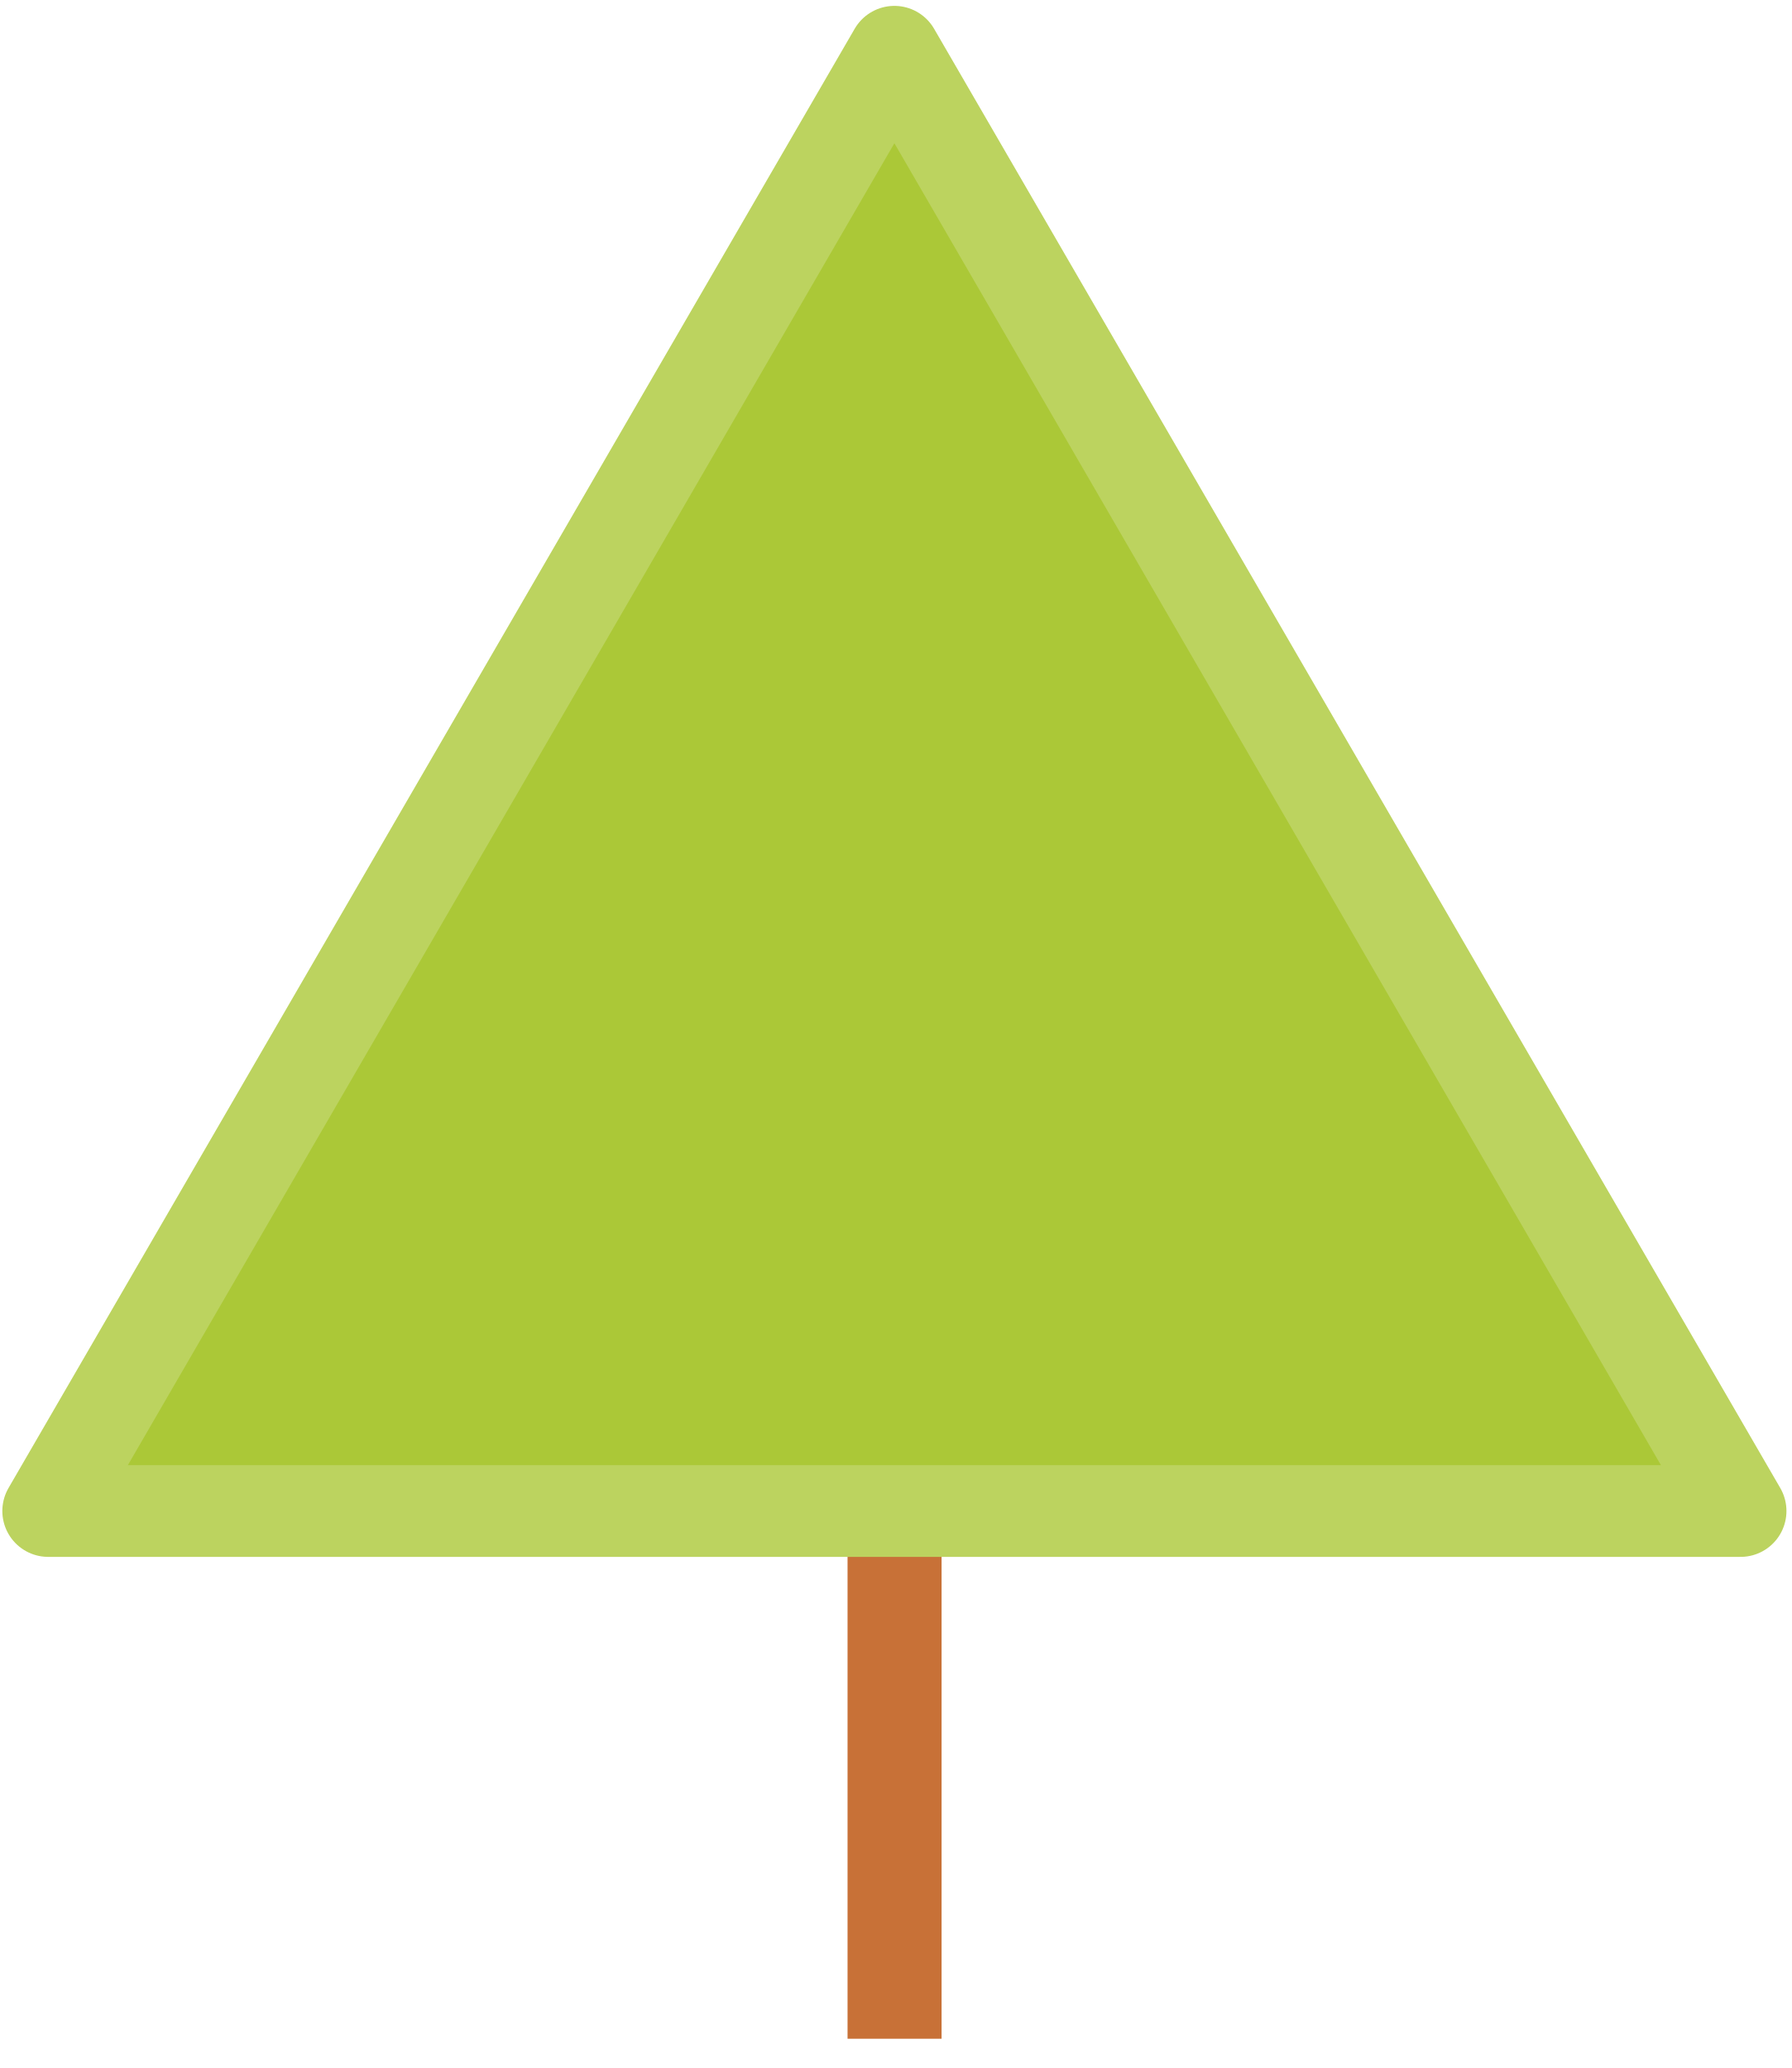
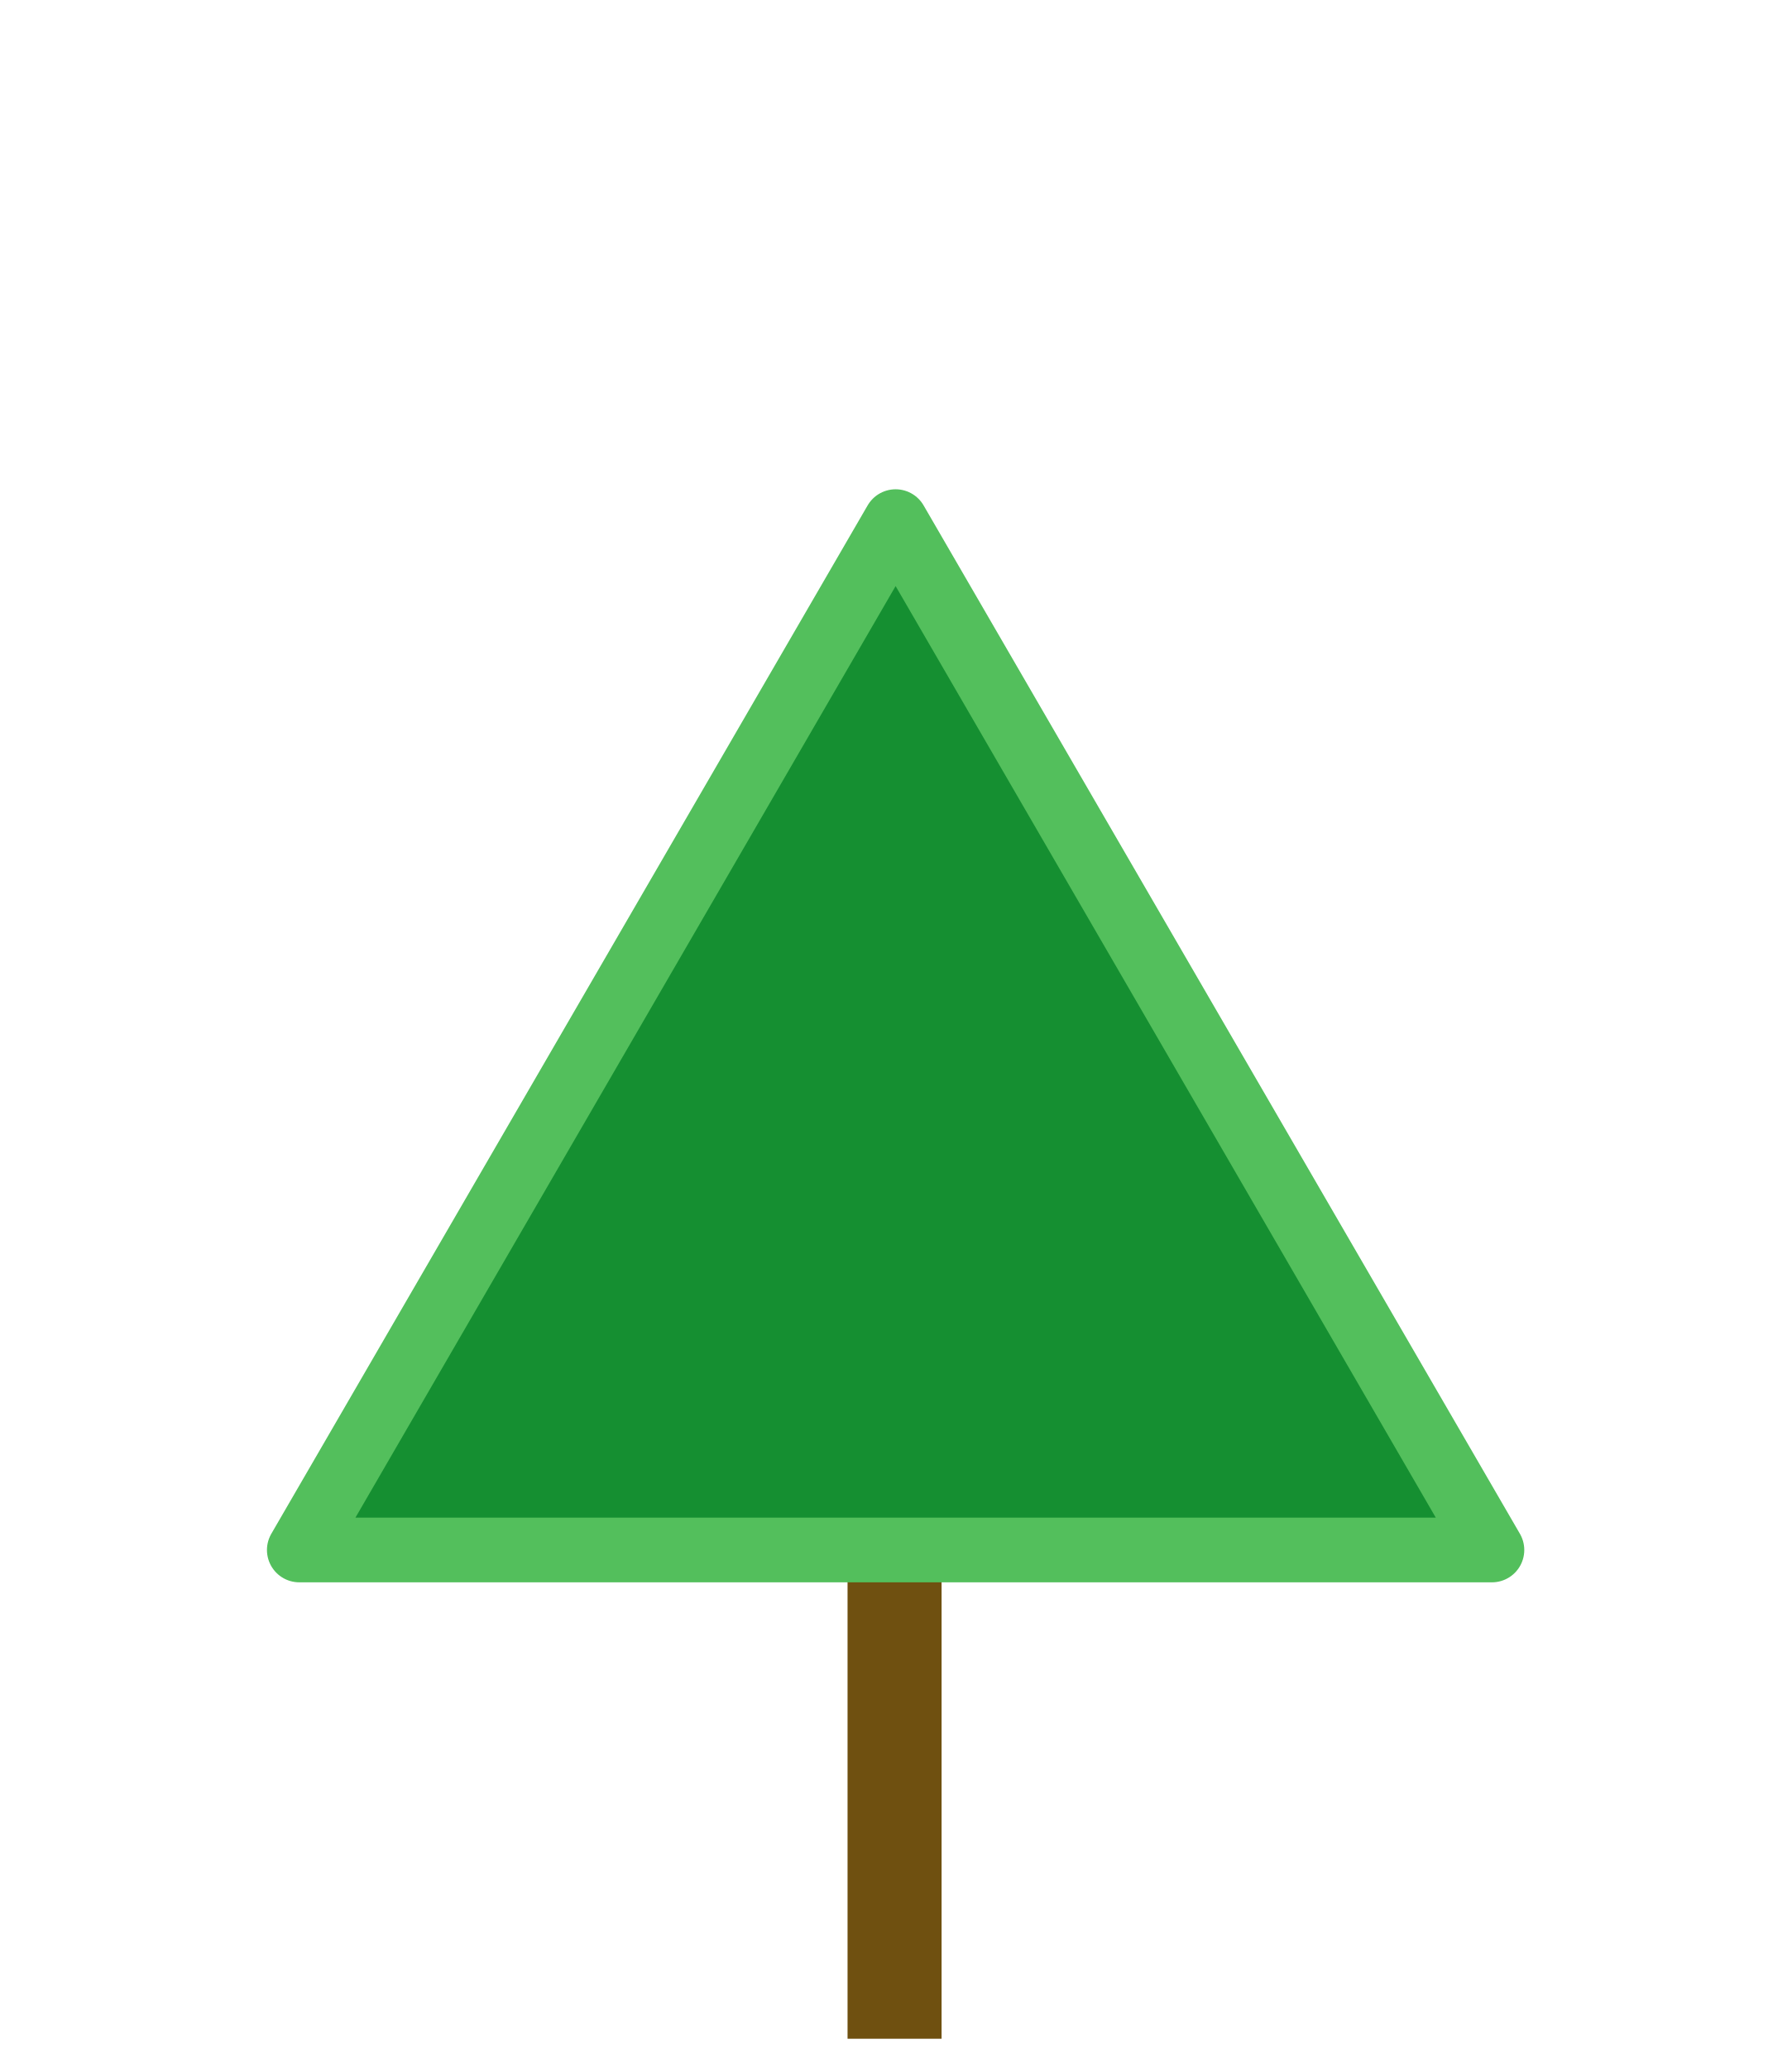
<svg xmlns="http://www.w3.org/2000/svg" width="194.406mm" height="224.481mm" viewBox="0 0 194.406 224.481" version="1.1" id="svg9766">
  <defs id="defs9760" />
  <g id="layer1" style="display:none" transform="translate(-8.537257,-14.62503)">
    <path style="fill:#999999;stroke-width:0.265" id="path9802" d="m 202.943,182.986 -97.203,56.12 -97.203,-56.12 5e-7,-112.24 97.203,-56.12 97.203,56.12 z" />
  </g>
  <g id="layer3">
-     <rect style="display:inline;fill:#c87137;stroke-width:0.09" id="rect9808" width="10.205" height="65.39" x="91.987" y="155.916" />
+     <rect style="display:inline;fill:#6f5010;stroke-width:0.09;fill-opacity:1" id="rect9808" width="10.205" height="65.39" x="91.987" y="155.916" />
  </g>
  <g id="layer4" style="display:inline">
-     <path style="fill:#abc837;fill-opacity:1;stroke:#bcd35f;stroke-width:9.961;stroke-linecap:round;stroke-linejoin:round;stroke-miterlimit:4;stroke-dasharray:none;stroke-opacity:1" d="M 5.234,164.019 H 188.907 L 97.07,5.619 Z" id="path1984" />
+     <path style="fill:#158f31;fill-opacity:1;stroke:#53bf5c;stroke-width:7.02;stroke-linecap:round;stroke-linejoin:round;stroke-miterlimit:4;stroke-dasharray:none;stroke-opacity:1" d="M 32.483,168.251 H 161.923 L 97.203,56.621 Z" id="path1984" />
  </g>
</svg>
